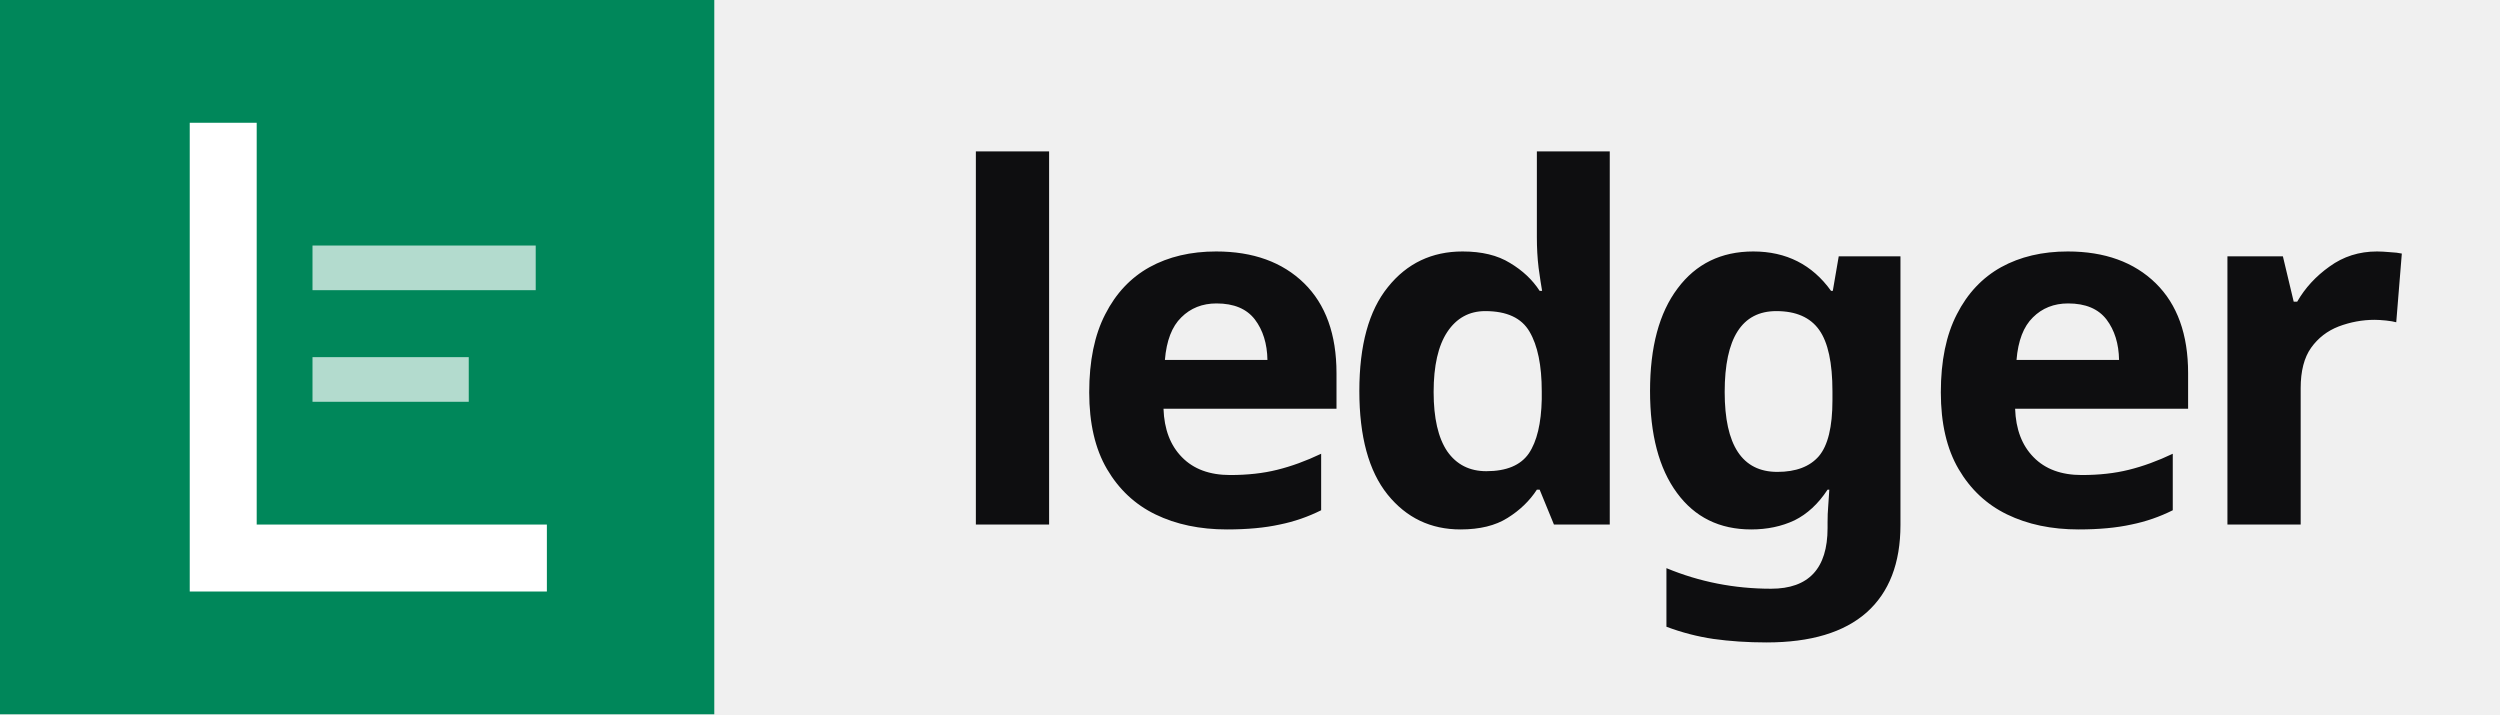
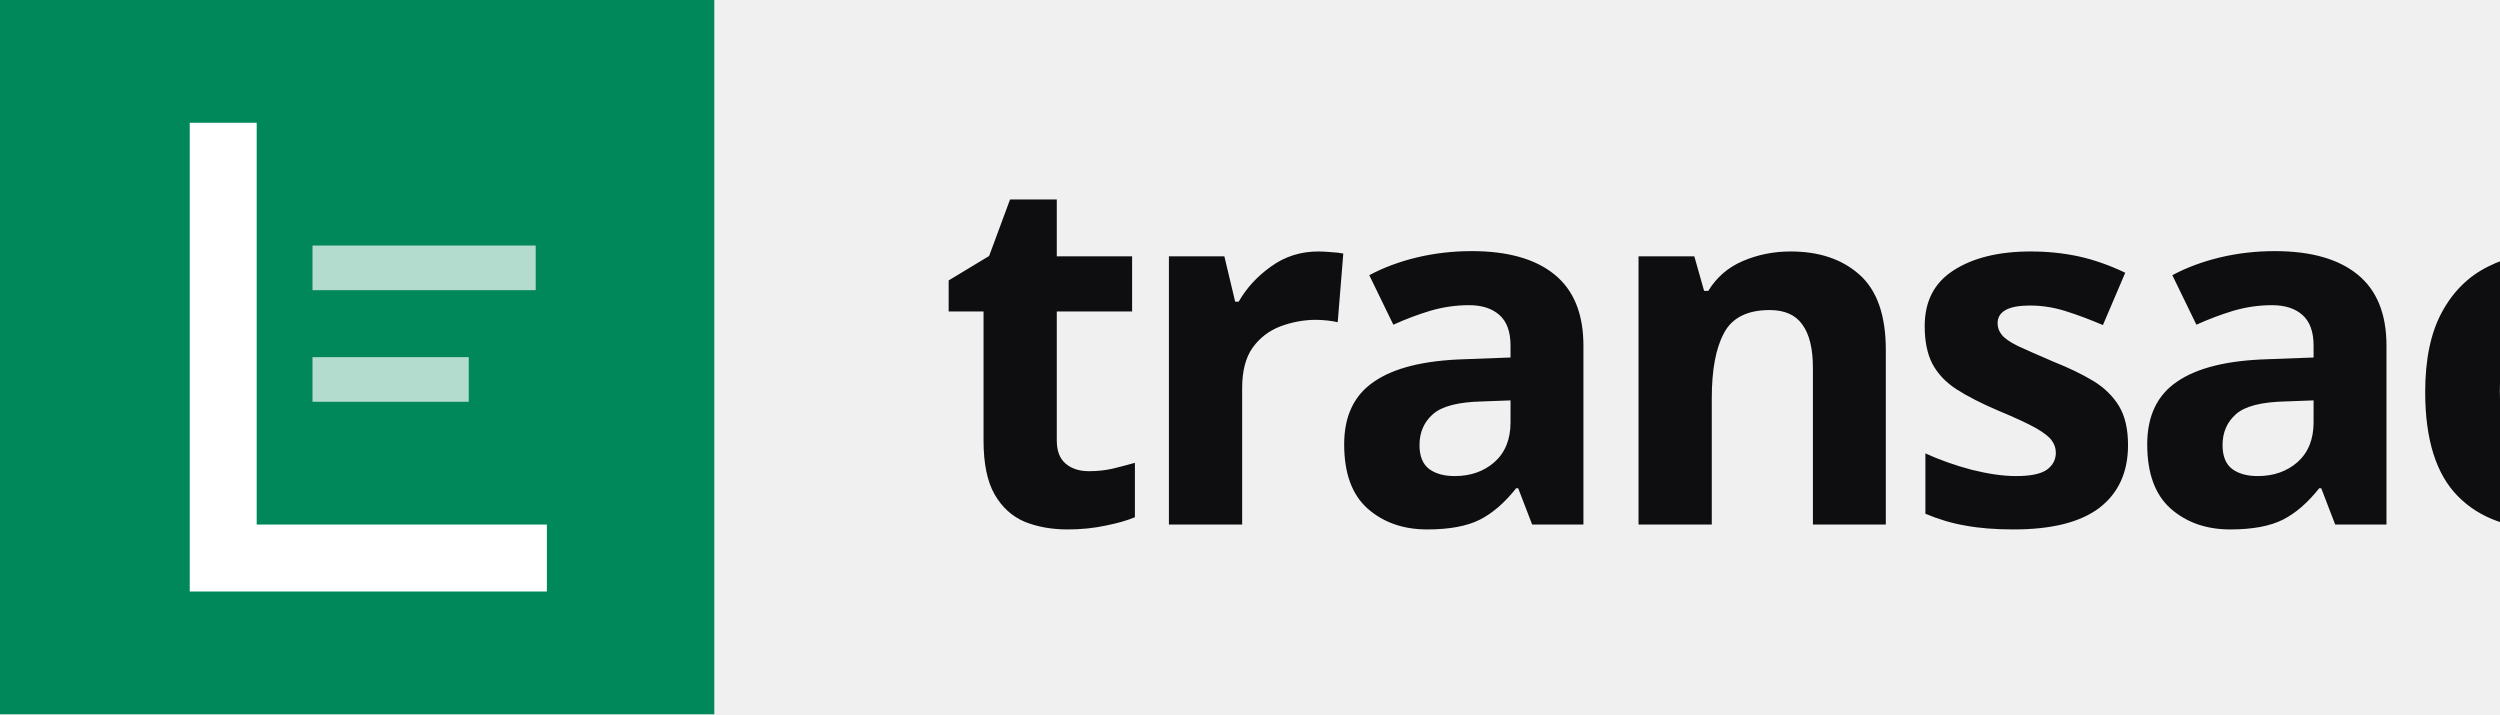
- <svg xmlns="http://www.w3.org/2000/svg" viewBox="0 0 112 32" role="img" aria-label="Ledger">
+ <svg xmlns="http://www.w3.org/2000/svg" viewBox="0 0 112 32" role="img" aria-label="LBStash">
  <rect width="32" height="32" fill="#00875A" />
  <path d="M10 7v18h13" fill="none" stroke="#fff" stroke-width="3" stroke-linecap="square" />
  <path d="M15 12h8M15 17h5" fill="none" stroke="#fff" stroke-opacity=".7" stroke-width="2" stroke-linecap="square" />
-   <text x="42" y="23.5" fill="#0E0E10" font-family="Geist, system-ui, sans-serif" font-size="22" font-weight="600" letter-spacing="-0.9">ledger</text>
+   <text x="42" y="23.5" fill="#0E0E10" font-family="Geist, system-ui, sans-serif" font-size="22" font-weight="600" letter-spacing="-0.9">transactions</text>
</svg>
